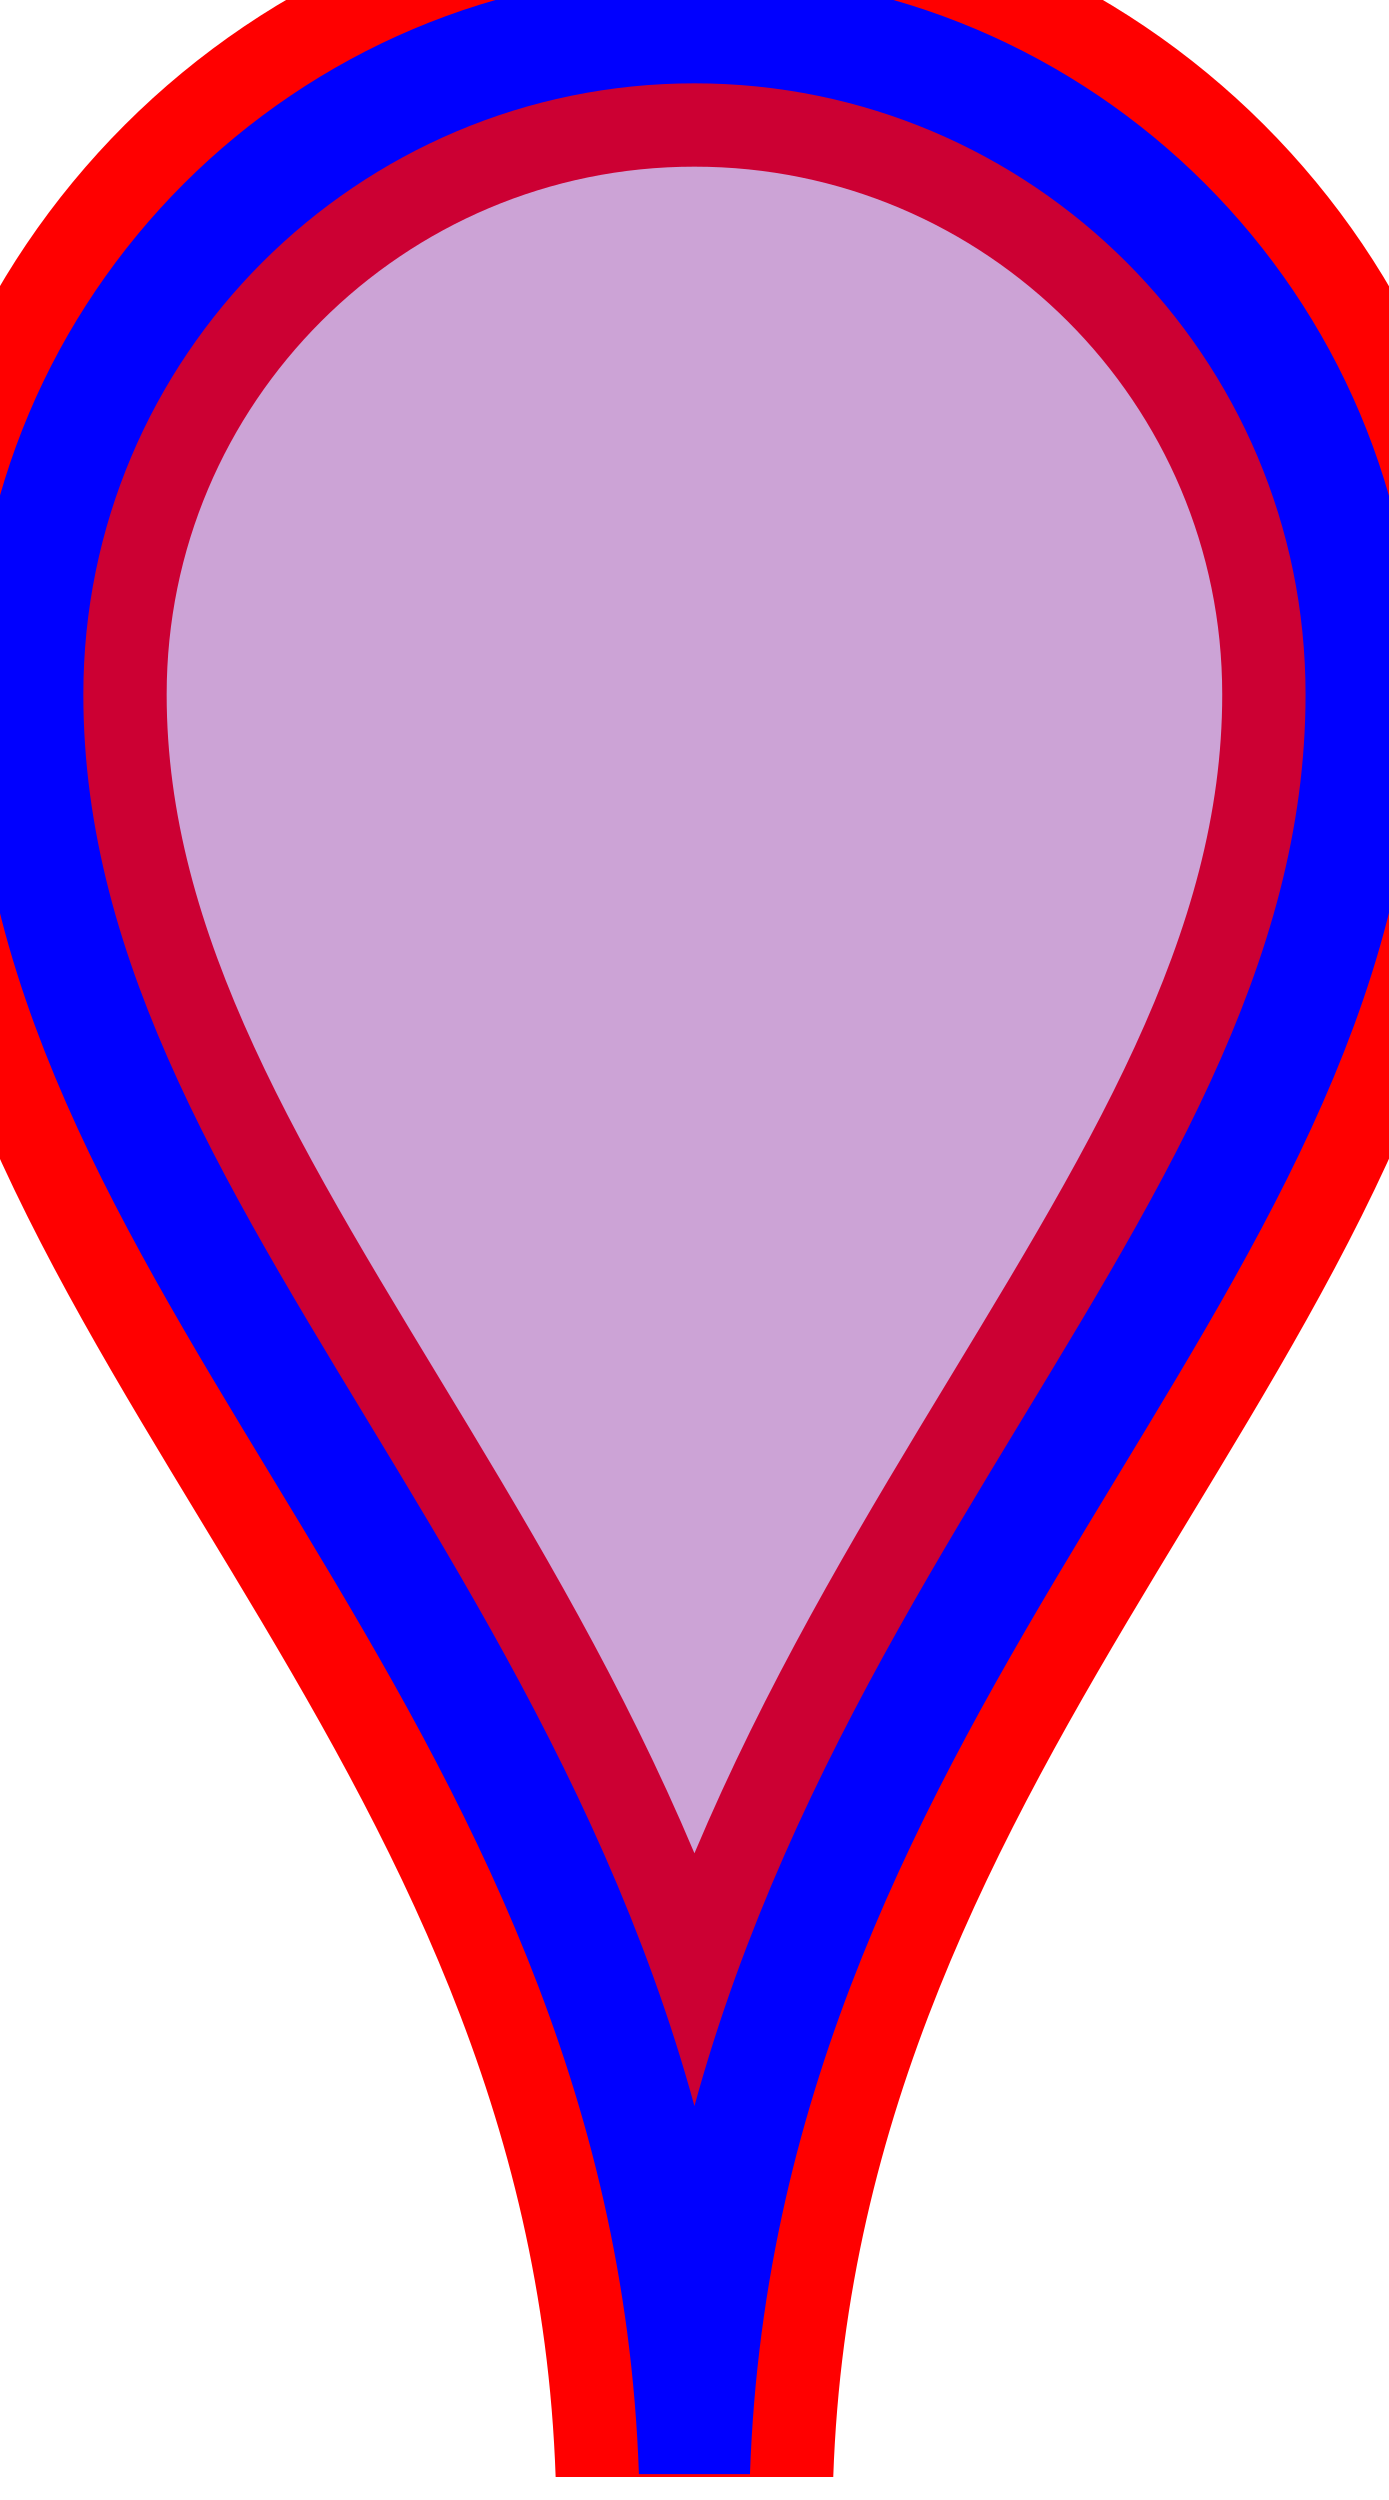
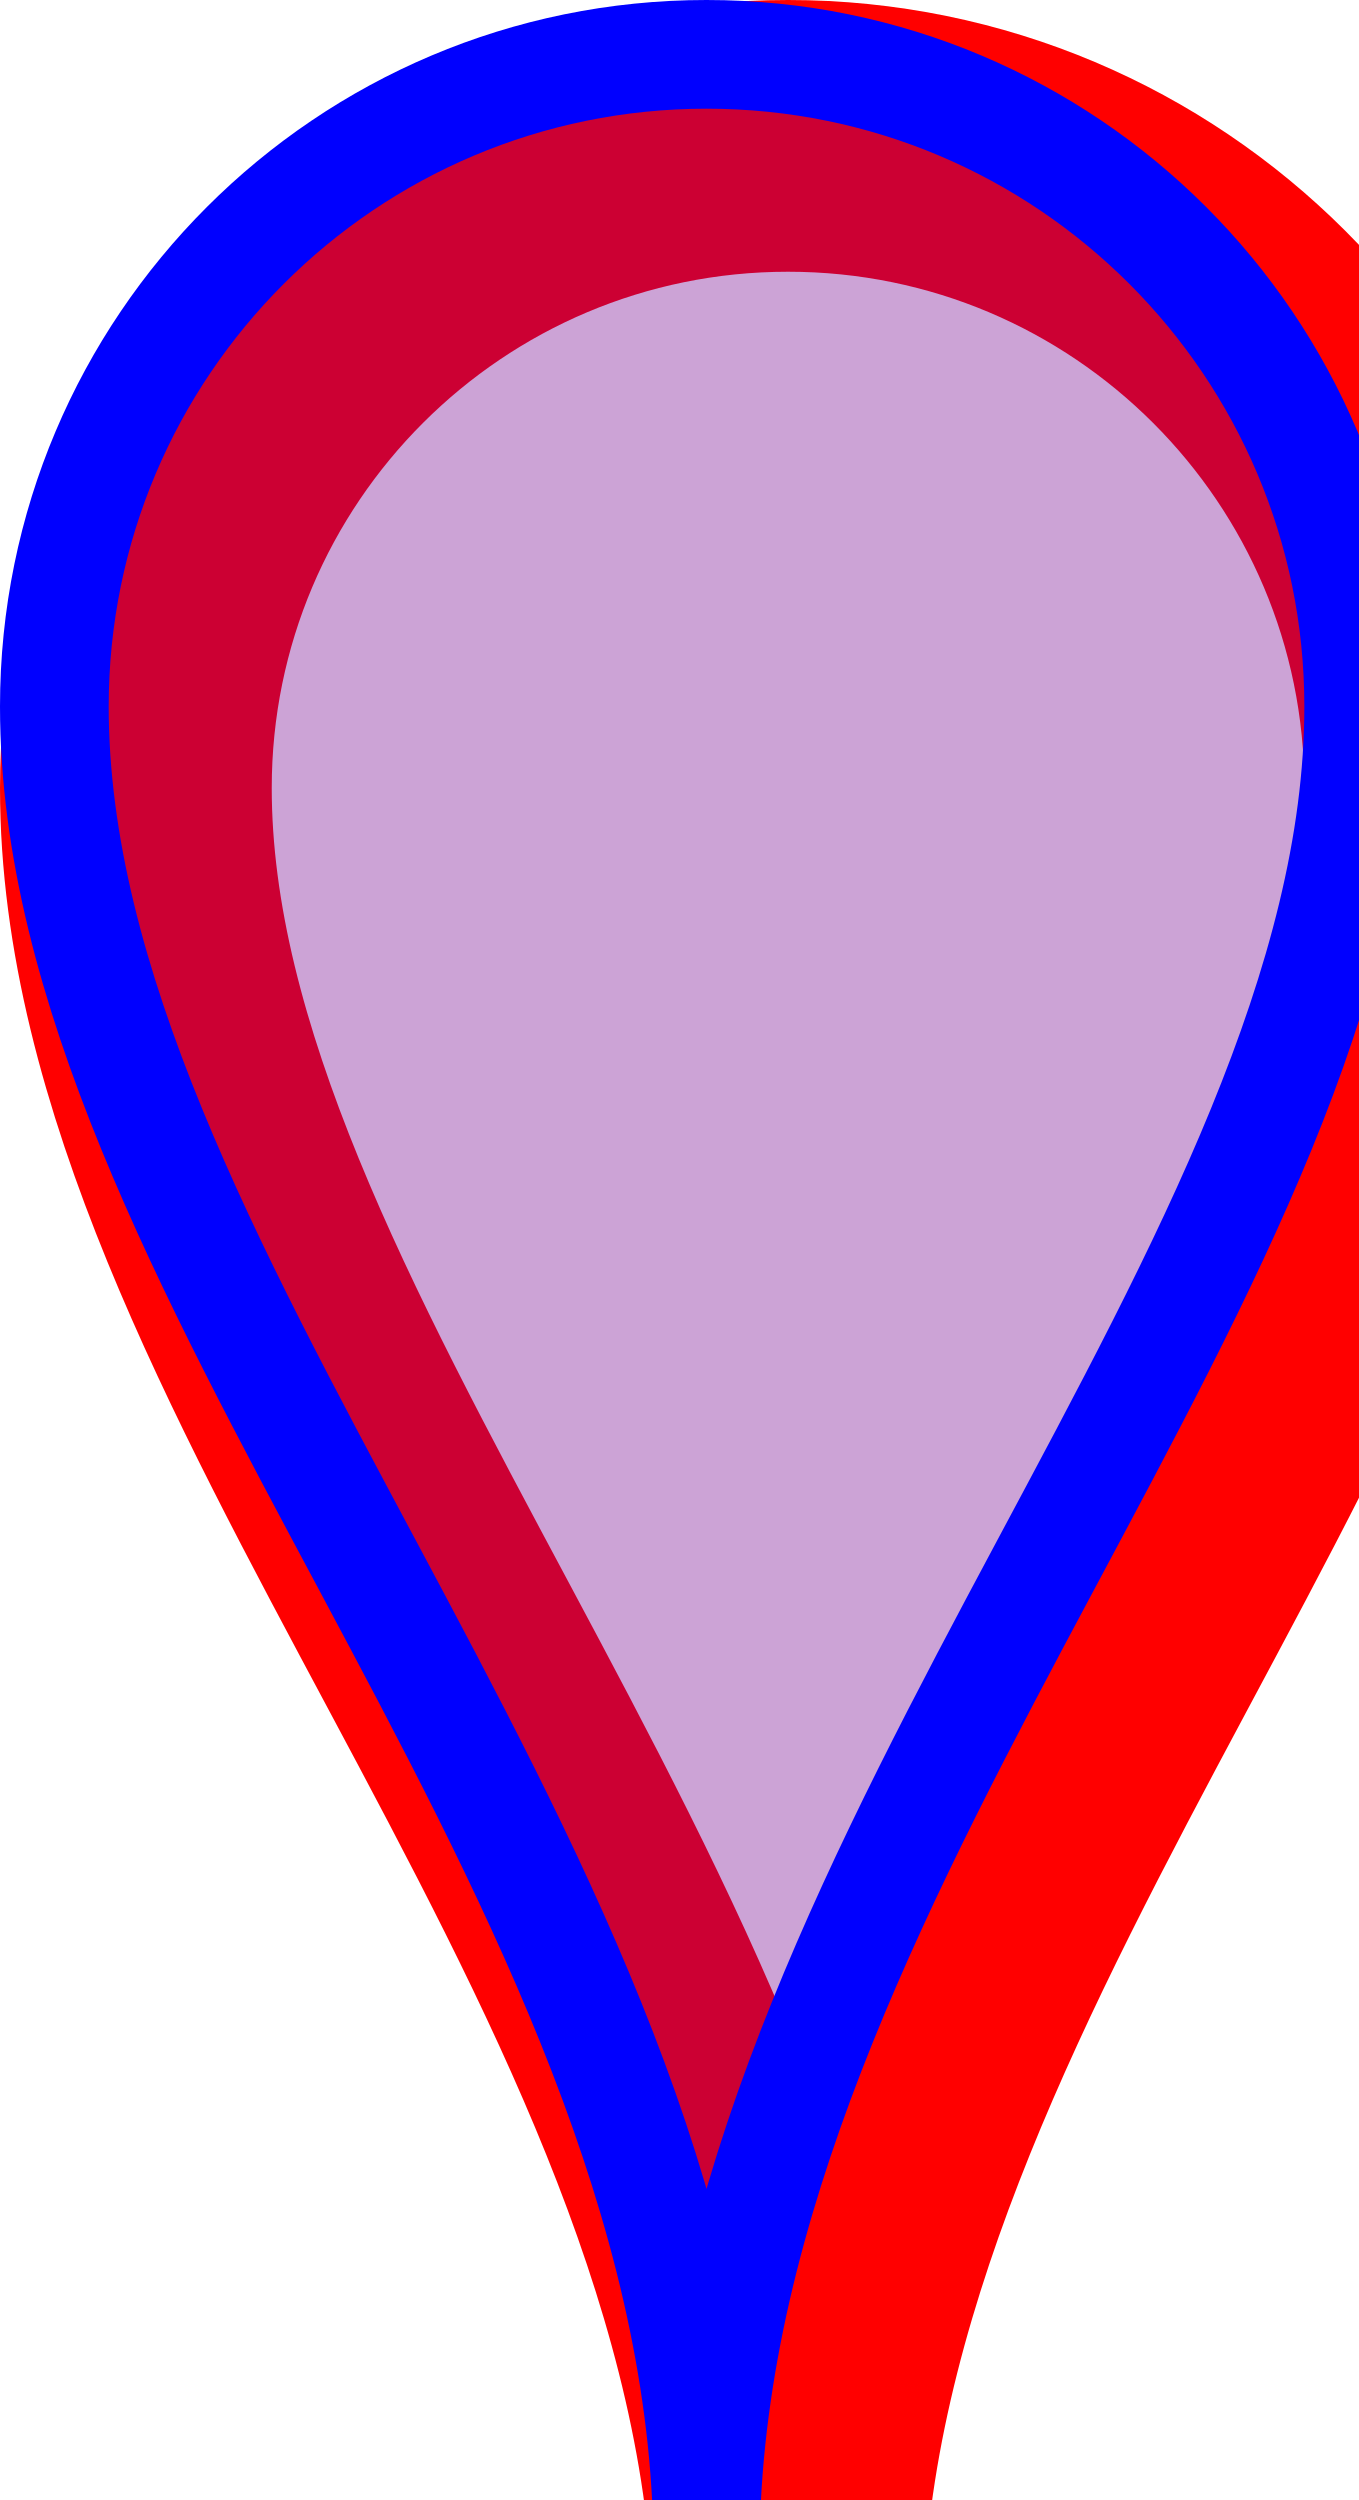
- <svg anchorX="13" anchorY="45" width="25" height="45" signAnchorX="0" signAnchorY="-31">
-   <path d="M0.5,12.5 A 12,12 0 0 1 24.5,12.5 C 24.5,23 13,30 12.5,44.5 C 12,30 0.5,23 0.5,12.5" style="stroke: red;stroke-width: 5;fill: red;fill-opacity: 0.2;" />
-   <path d="M0.5,12.5 A 12,12 0 0 1 24.5,12.5 C 24.5,23 13,30 12.5,44.5 C 12,30 0.5,23 0.5,12.5" style="stroke: blue;stroke-width: 2;fill: blue;fill-opacity: 0.2;" />
+ <svg anchorX="13" anchorY="46" width="25" height="46" signAnchorX="0" signAnchorY="-31">
+   <path d="M2.5,14.5 A 12,12 0 0 1 26.5,14.5 C 26.5,24.7 15.1,35.5 14.5,47.5 C 13.9,35.5 2.5,24.7 2.5,14.5" style="stroke: red;stroke-width: 5;fill: red;fill-opacity: 0.2;" />
+   <path d="M1,13 A 12,12 0 0 1 25,13 C 25,23.2 13.6,34 13,46 C 12.4,34 1,23.2 1,13" style="stroke: blue;stroke-width: 2;fill: blue;fill-opacity: 0.2;" />
</svg>
